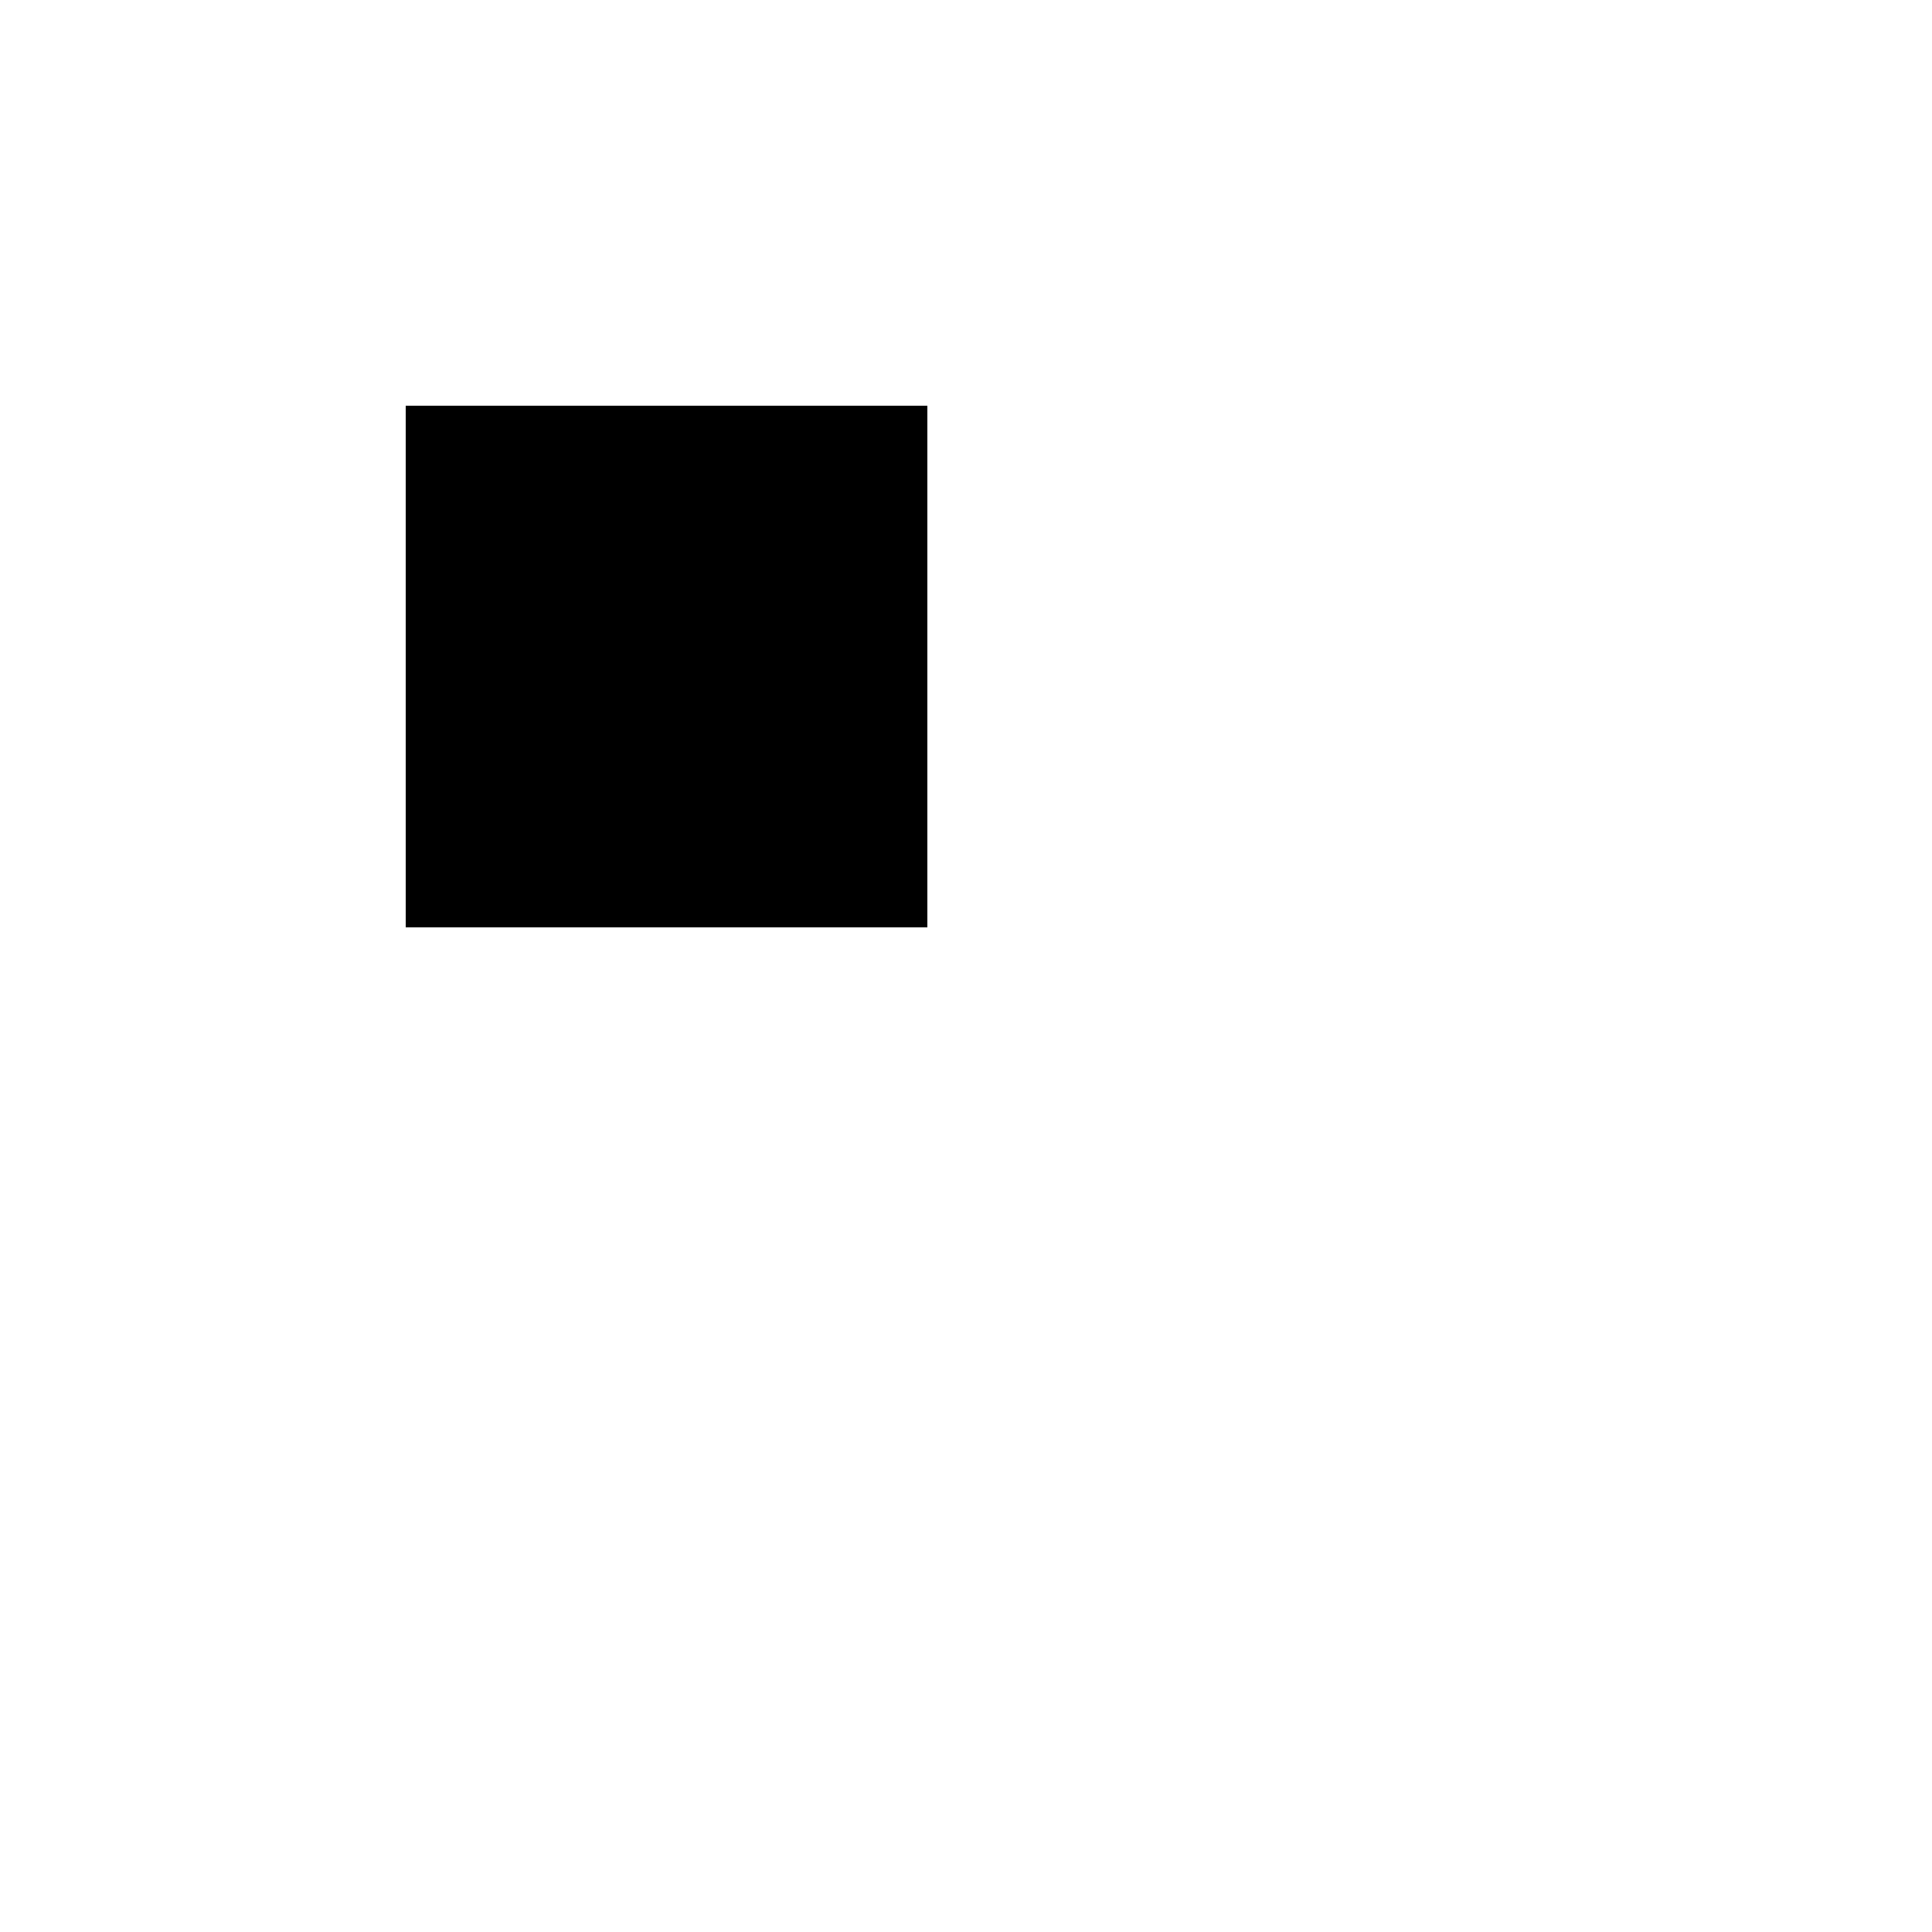
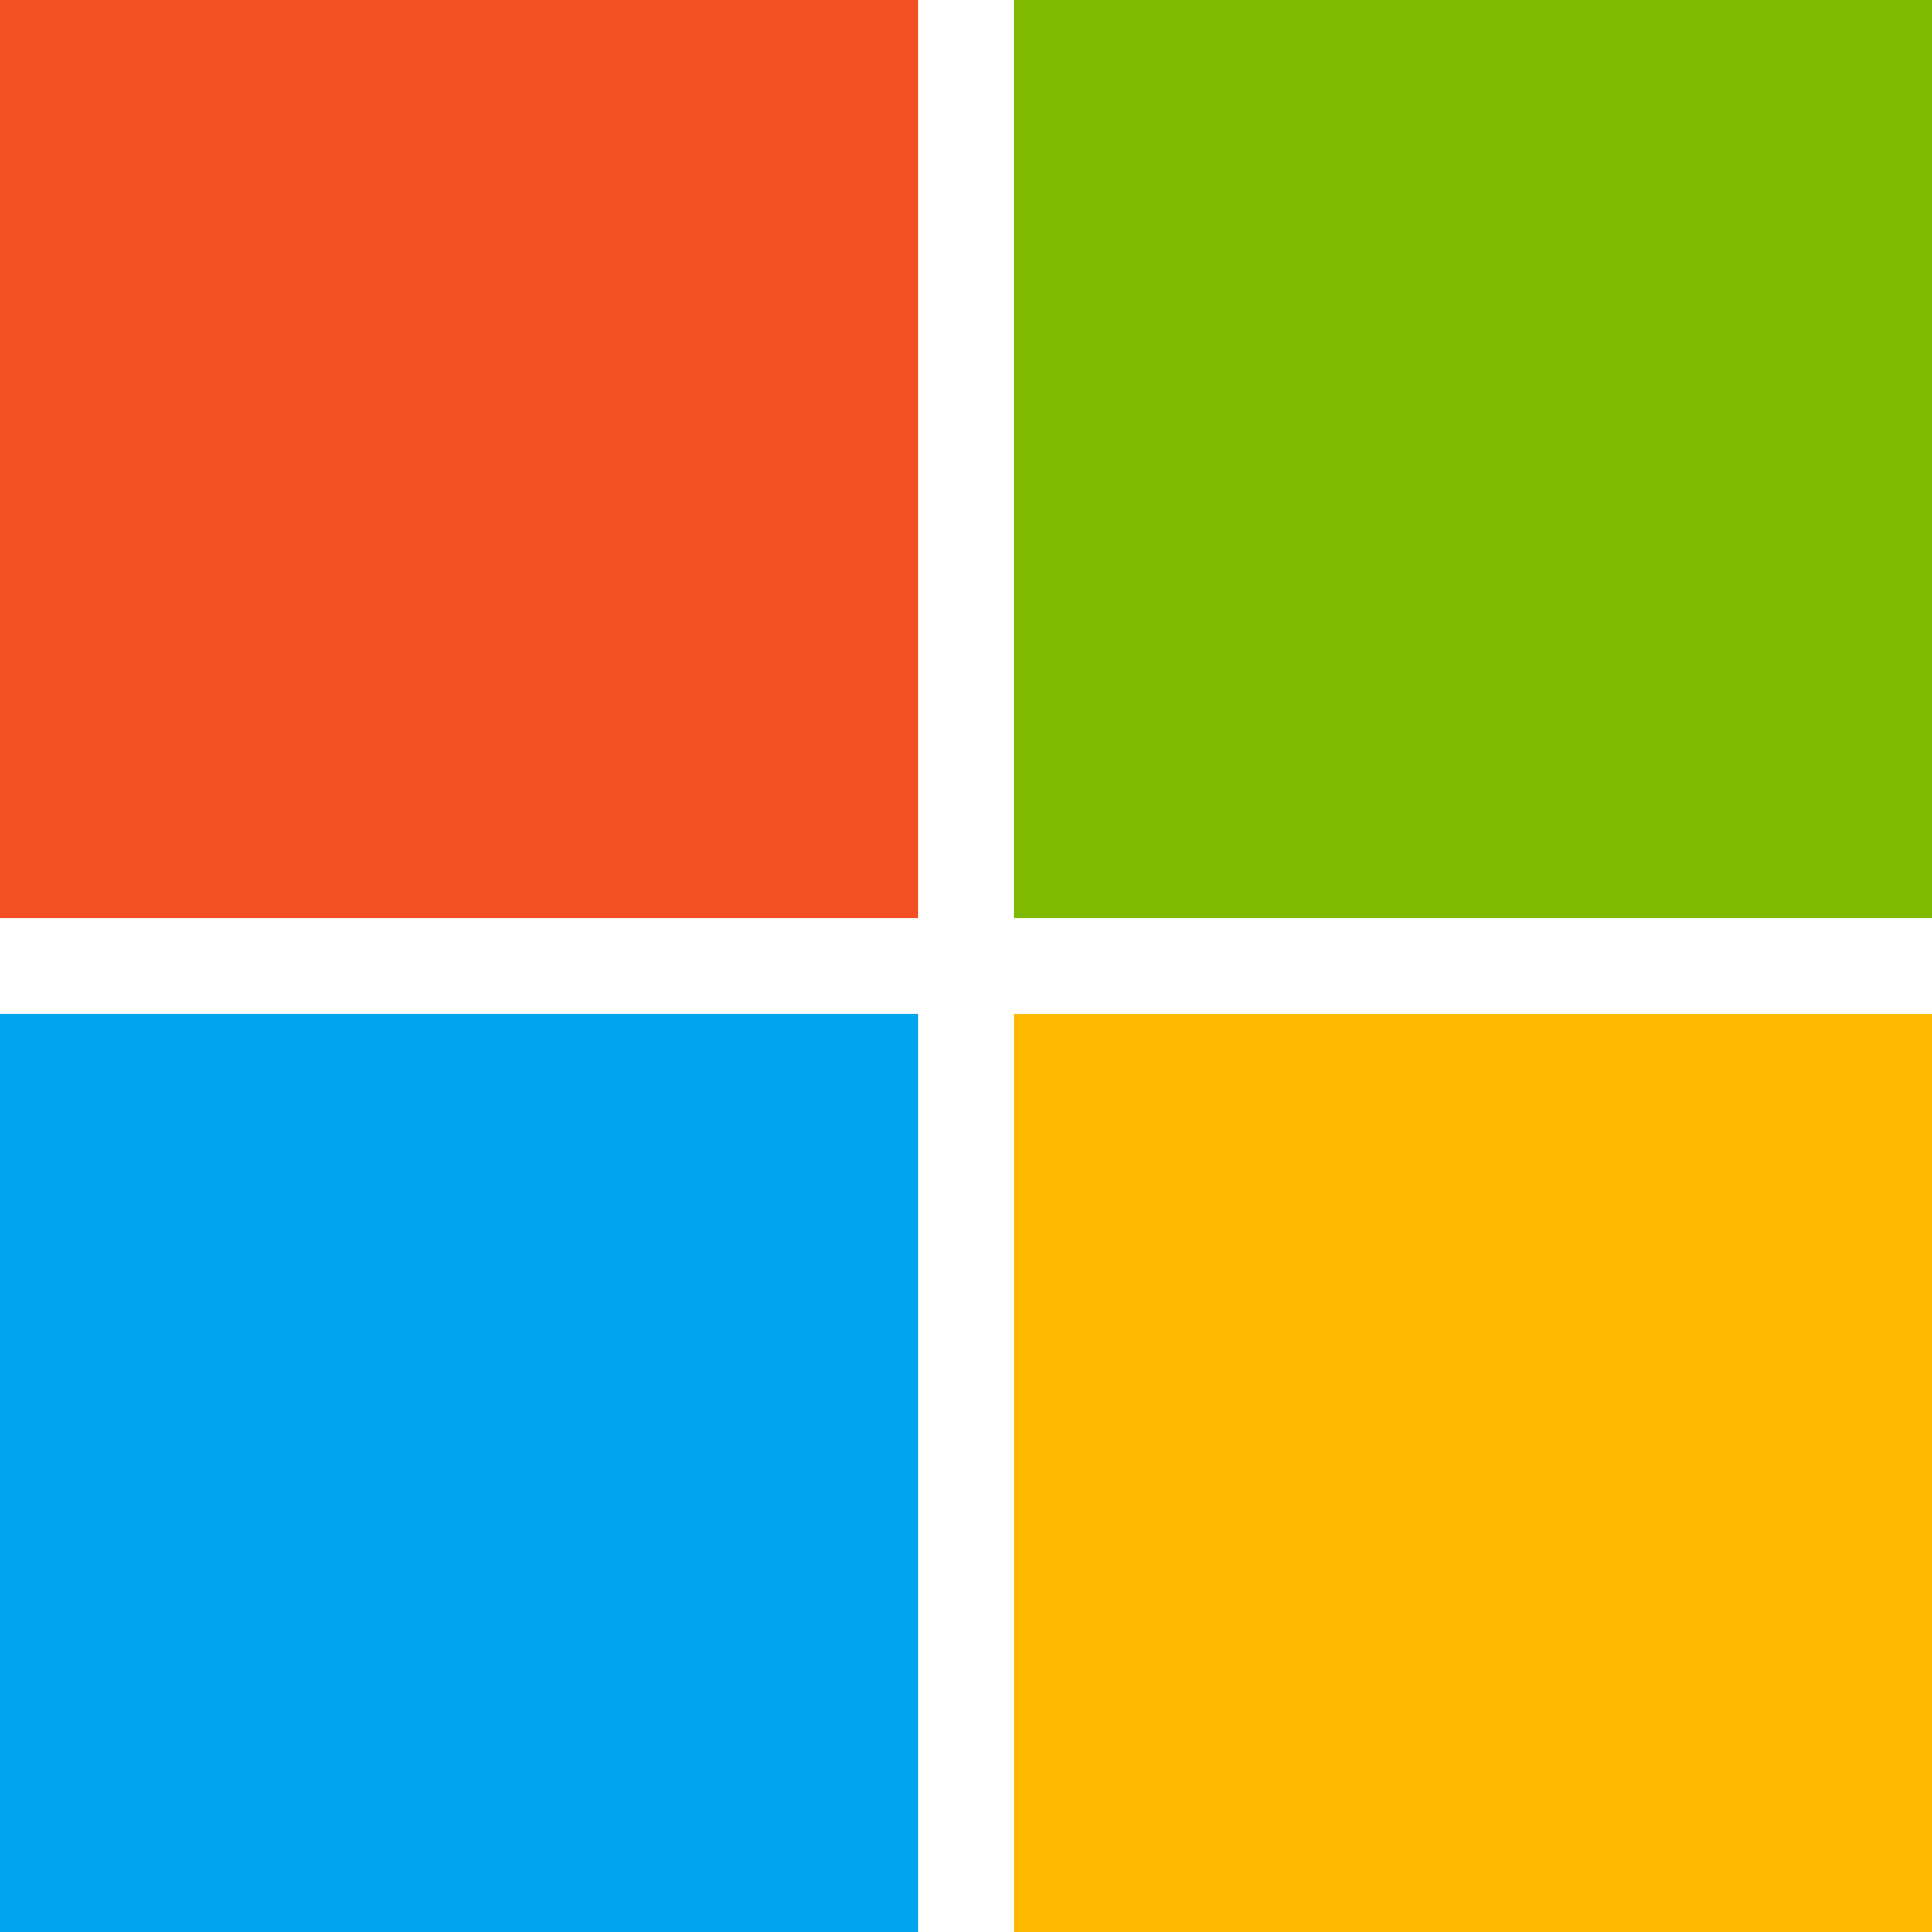
- <svg xmlns="http://www.w3.org/2000/svg" version="1.0" width="100pt" height="100pt" viewBox="0 0 100 100" preserveAspectRatio="xMidYMid meet">
-   <g transform="translate(0,100) scale(0.1,-0.1)" fill="#000000" stroke="none">
-     <path d="M210 655 l0 -135 135 0 135 0 0 135 0 135 -135 0 -135 0 0 -135z" />
-   </g>
+ <svg xmlns="http://www.w3.org/2000/svg" viewBox="0 0 32 32" width="64" height="64">
+   <path d="M0 0h15.206v15.206H0z" fill="#f25022" />
+   <path d="M16.794 0H32v15.206H16.794z" fill="#7fba00" />
+   <path d="M0 16.794h15.206V32H0z" fill="#00a4ef" />
+   <path d="M16.794 16.794H32V32H16.794z" fill="#ffb900" />
</svg>
